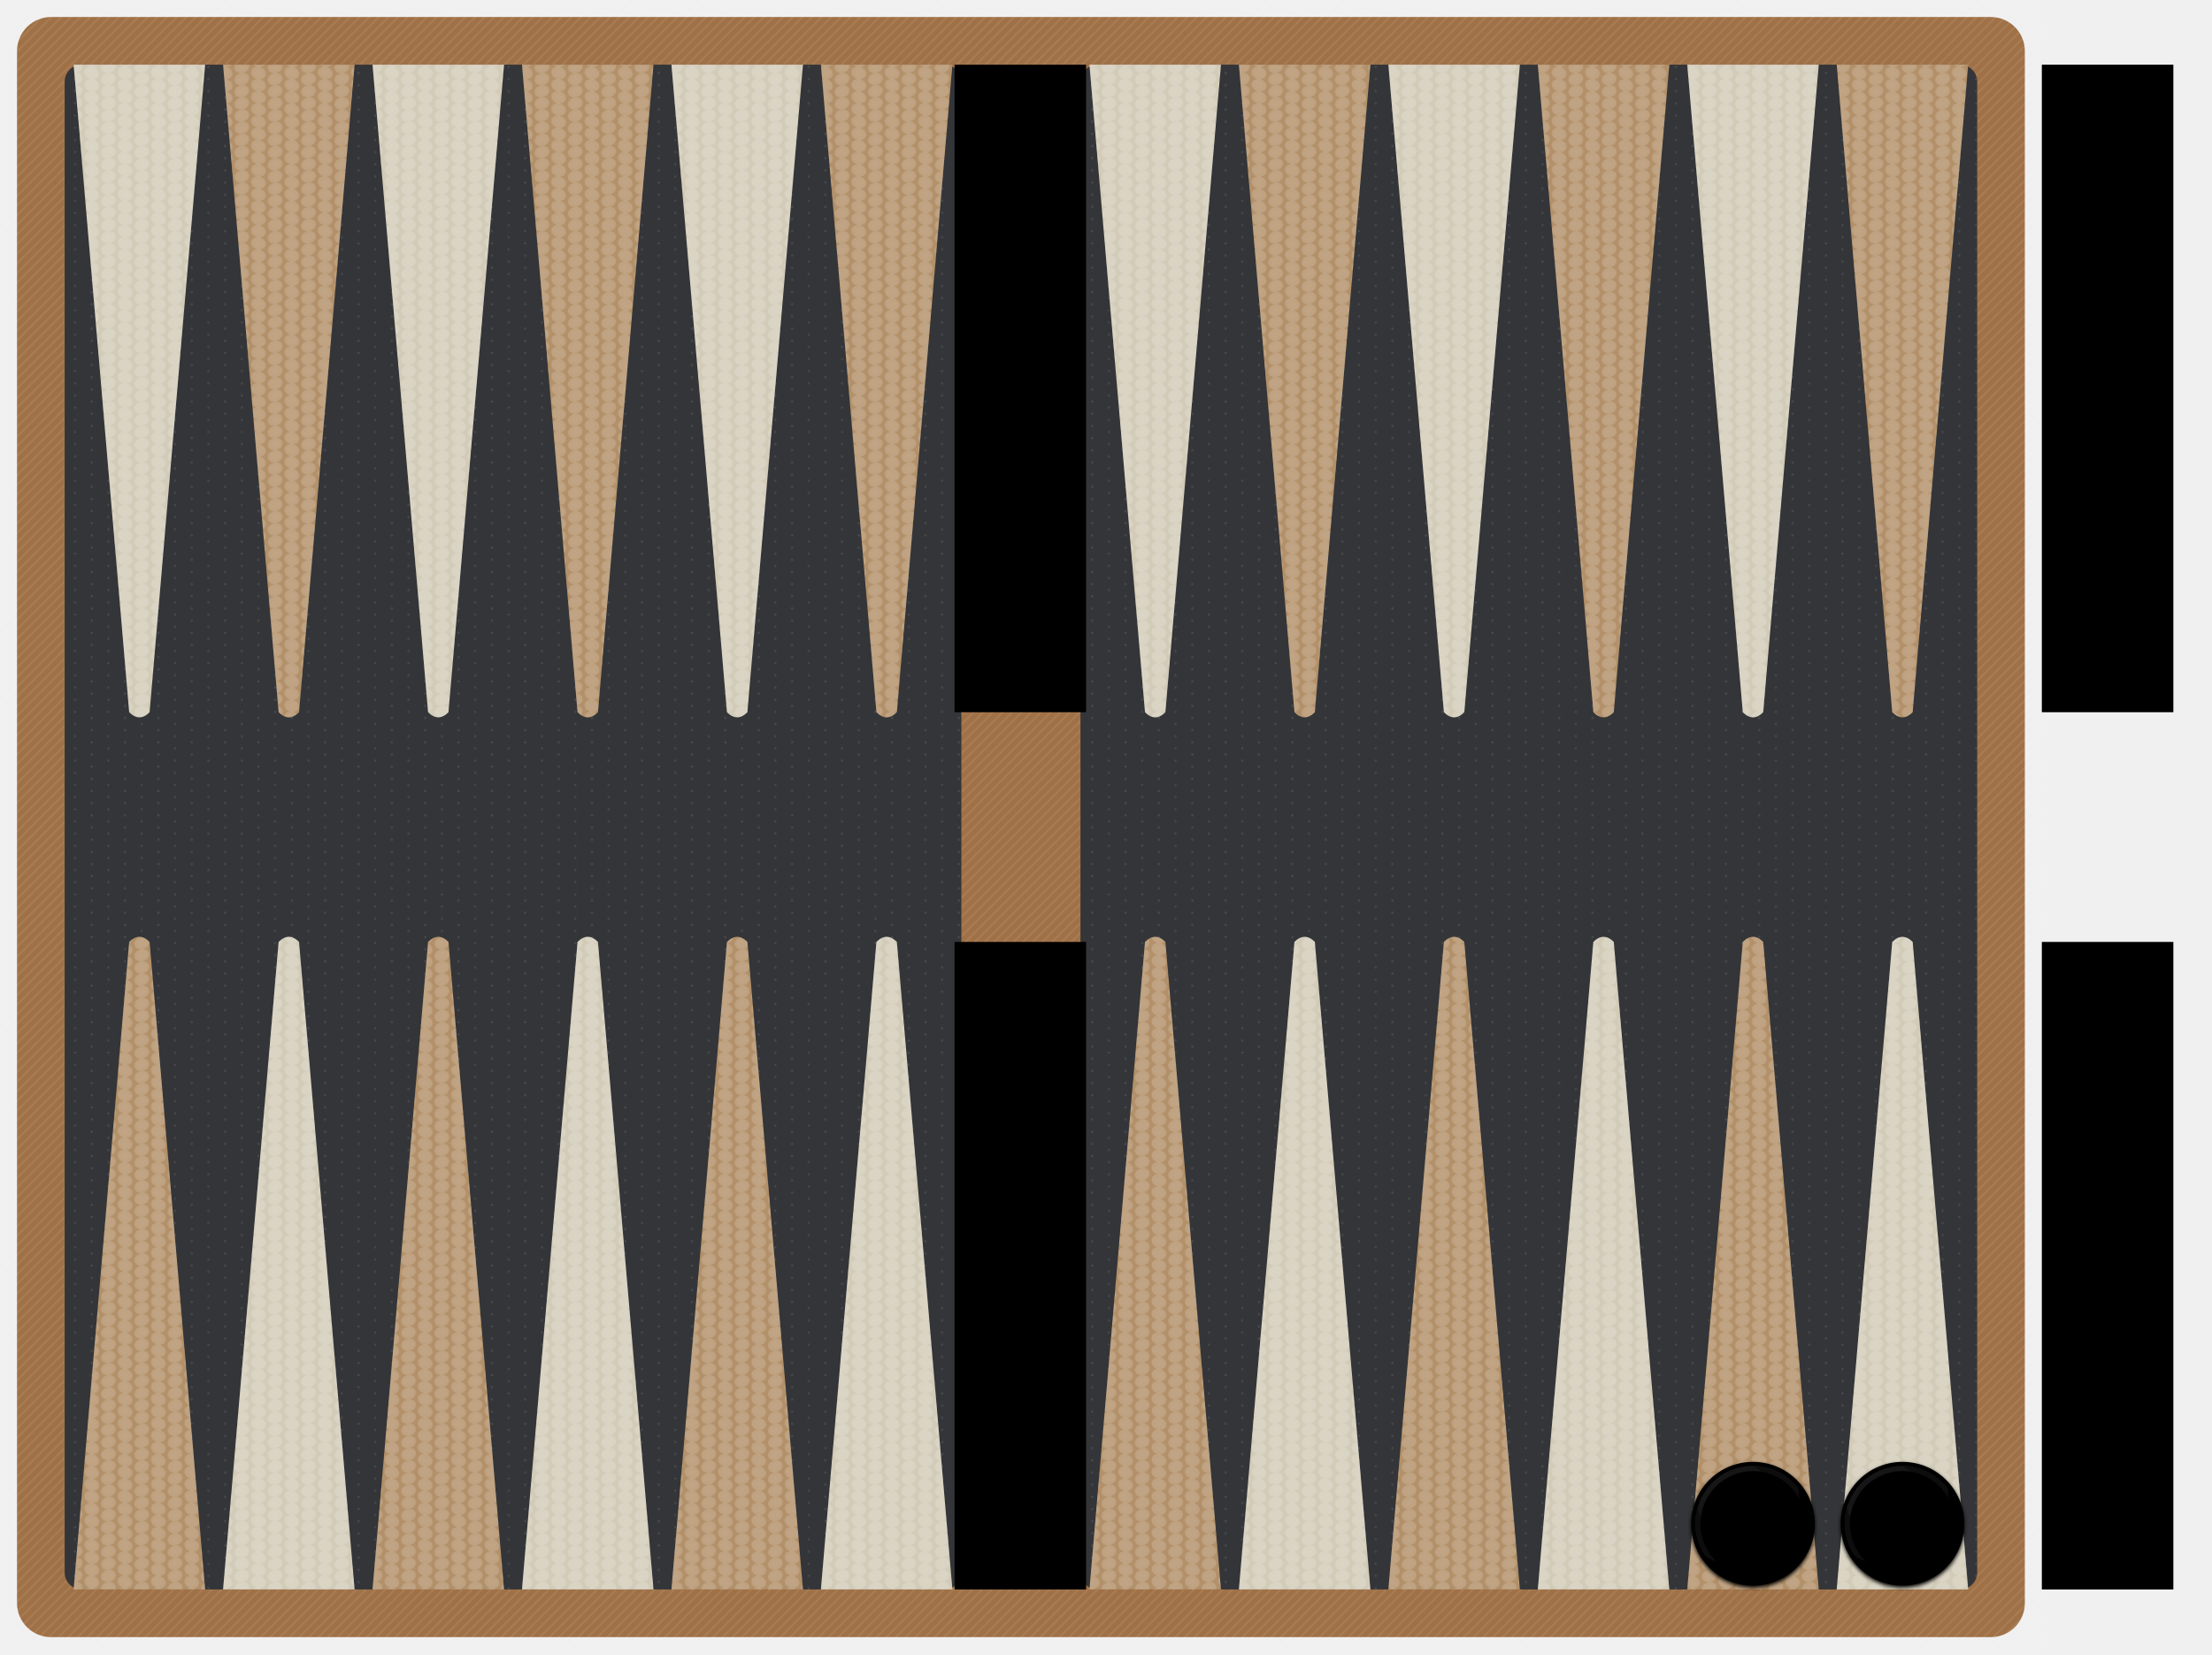
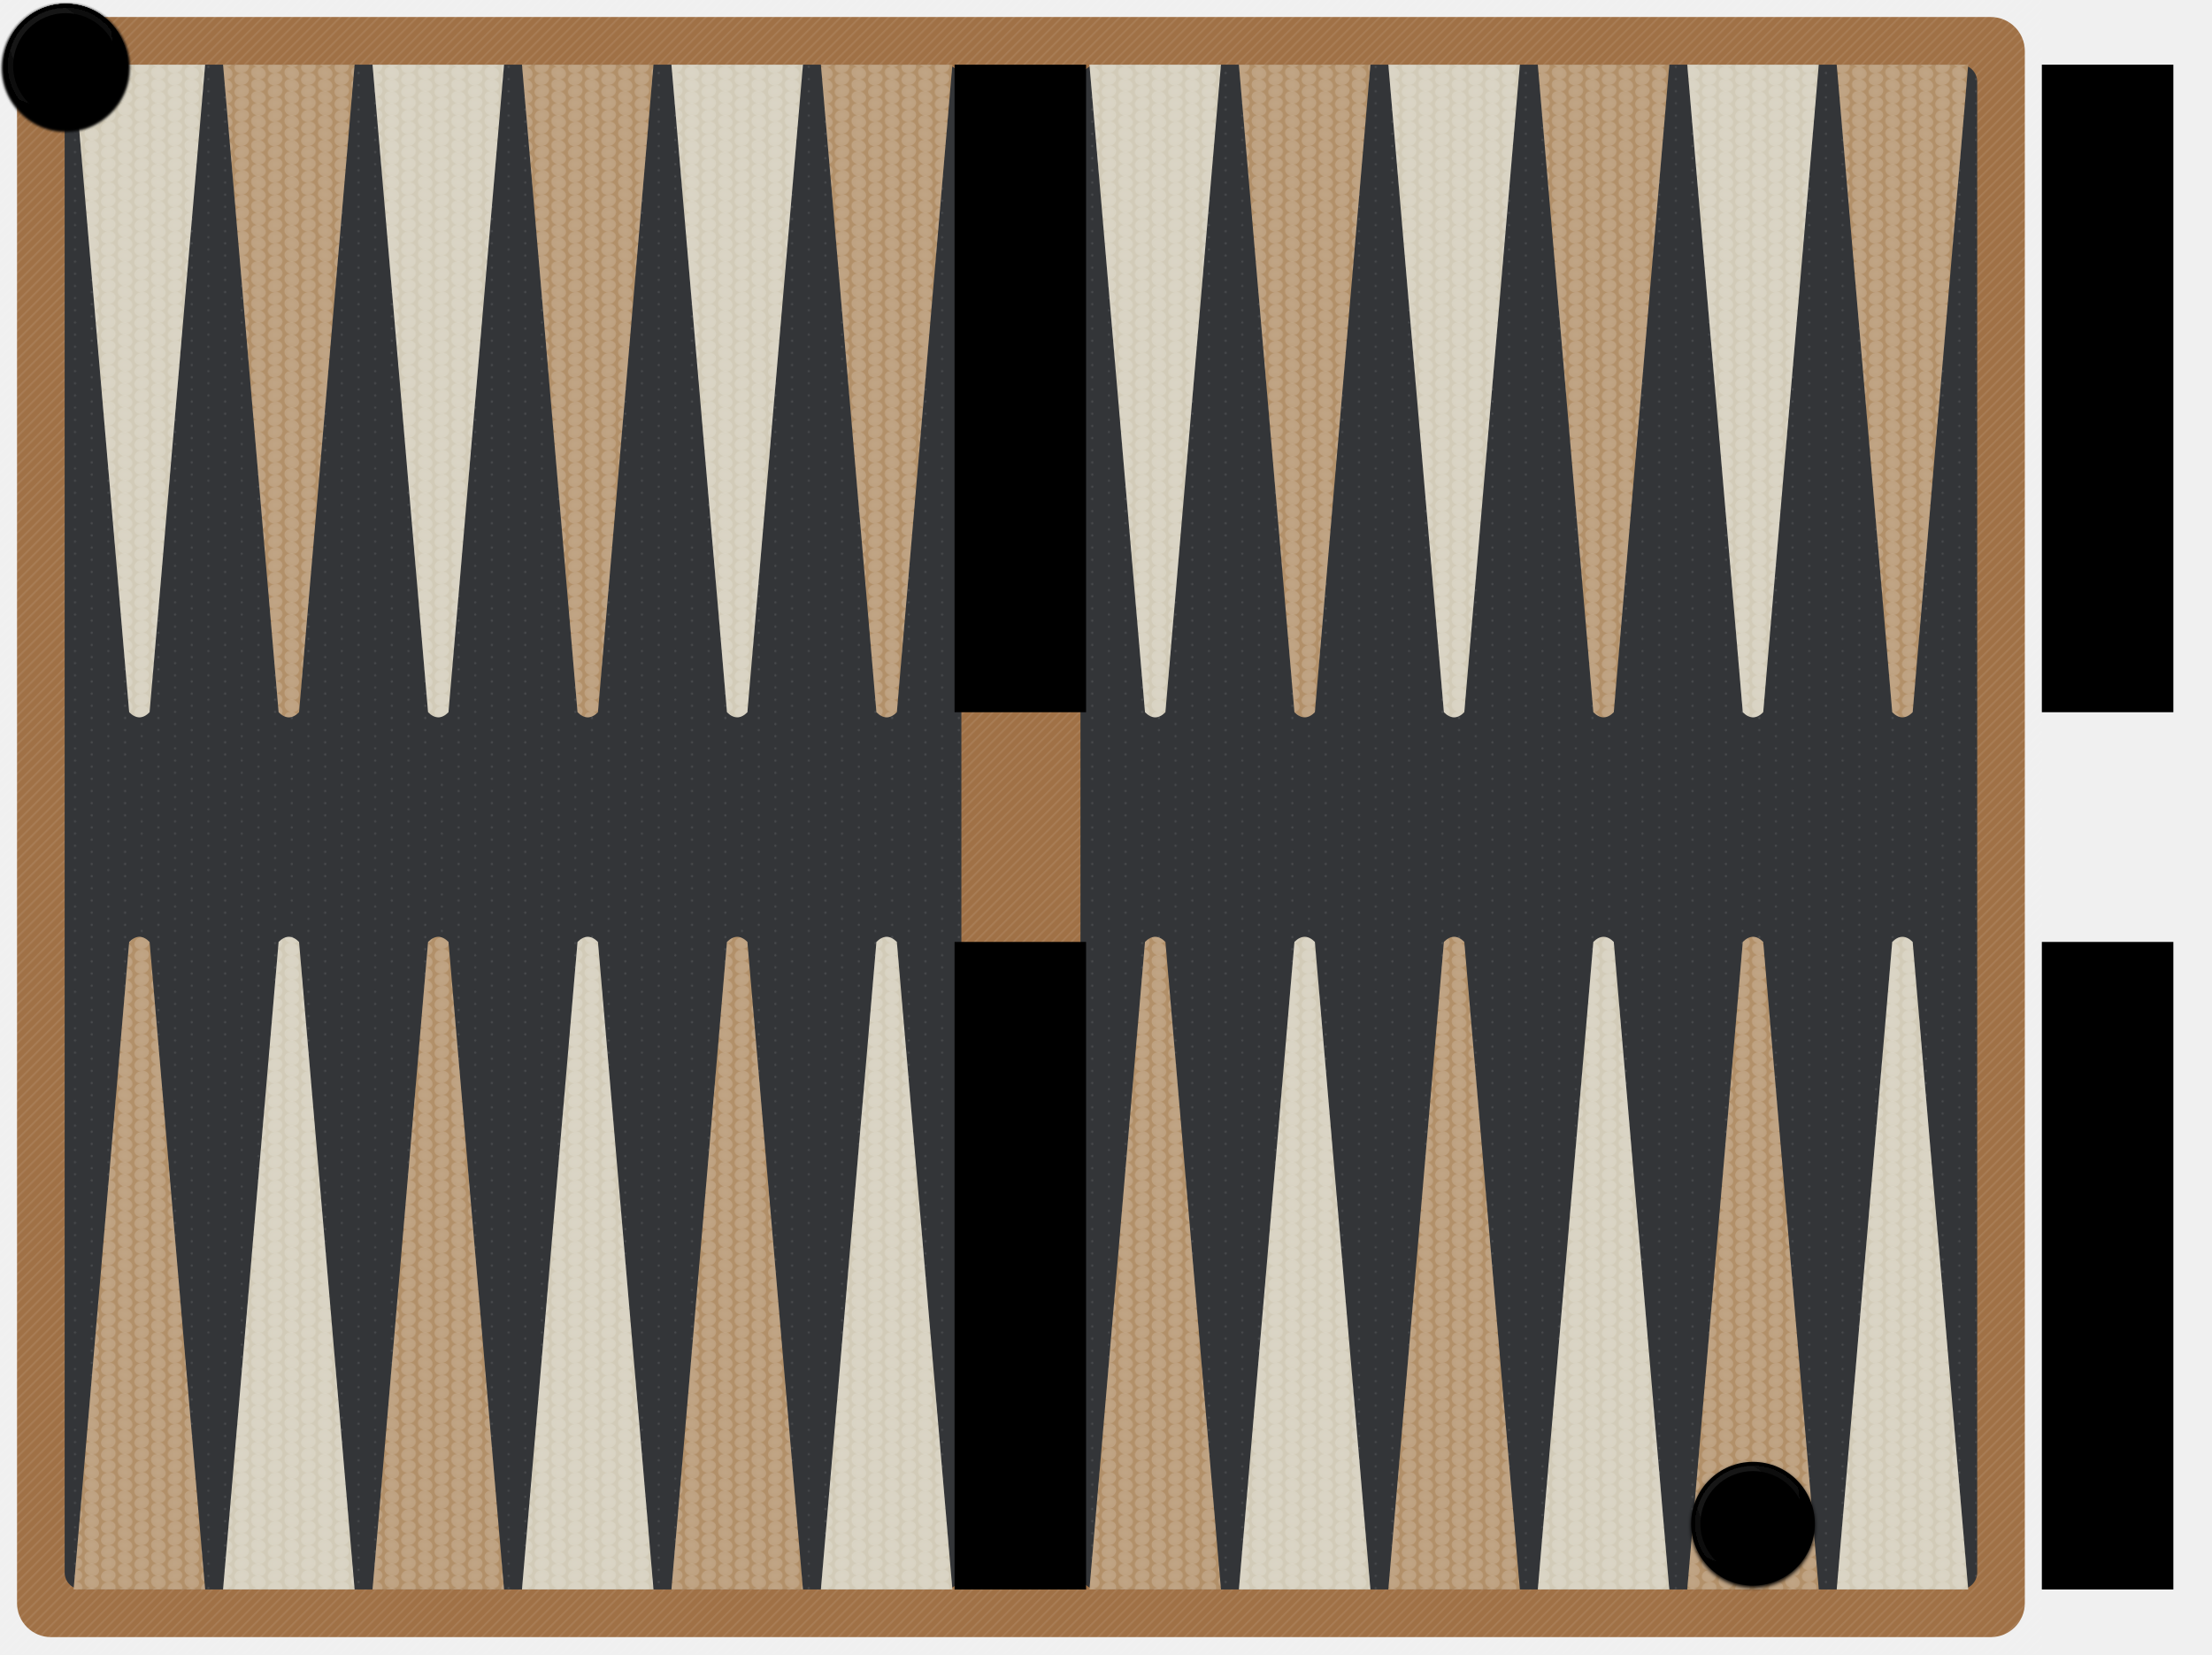
<svg xmlns="http://www.w3.org/2000/svg" width="1300" height="972" viewBox="0 0 1300 972" role="img" aria-labelledby="title desc">
  <defs>
    <radialGradient id="ovalWhiteEdgeBandStrong" cx="50%" cy="50%" r="0.95">
      <stop offset="0%" stop-color="#ffffff" stop-opacity="0.19" />
      <stop offset="60%" stop-color="#ffffff" stop-opacity="0.15" />
      <stop offset="80%" stop-color="#ffffff" stop-opacity="0.12" />
      <stop offset="95%" stop-color="#ffffff" stop-opacity="0.30" />
      <stop offset="100%" stop-color="#ffffff" stop-opacity="0.30" />
    </radialGradient>
    <pattern id="ovalColsEdgeBandStrong" width="19.600" height="7.150" patternUnits="userSpaceOnUse">
      <ellipse cx="4.900" cy="3.575" rx="4.400" ry="3.575" transform="rotate(-18 4.900 3.575)" fill="url(#ovalWhiteEdgeBandStrong)" />
      <ellipse cx="14.700" cy="0.050" rx="4.400" ry="3.575" transform="rotate(18 14.700 0.050)" fill="url(#ovalWhiteEdgeBandStrong)" />
      <ellipse cx="14.700" cy="7.100" rx="4.400" ry="3.575" transform="rotate(18 14.700 7.100)" fill="url(#ovalWhiteEdgeBandStrong)" />
    </pattern>
    <radialGradient id="dotWhiteSoft" cx="50%" cy="50%" r="0.9">
      <stop offset="0%" stop-color="#ffffff" stop-opacity="0.10" />
      <stop offset="70%" stop-color="#ffffff" stop-opacity="0.08" />
      <stop offset="100%" stop-color="#ffffff" stop-opacity="0.06" />
    </radialGradient>
    <pattern id="dotColsBoard" width="19.600" height="7.150" patternUnits="userSpaceOnUse">
      <circle cx="4.900" cy="3.575" r="0.700" fill="url(#dotWhiteSoft)" />
      <circle cx="14.700" cy="0.050" r="0.700" fill="url(#dotWhiteSoft)" />
      <circle cx="14.700" cy="7.100" r="0.700" fill="url(#dotWhiteSoft)" />
    </pattern>
    <pattern id="diagLines" patternUnits="userSpaceOnUse" width="4" height="4" patternTransform="rotate(45)">
      <line x1="0" y1="0" x2="0" y2="8" stroke="white" stroke-opacity="0.084" stroke-width="2" />
    </pattern>
    <radialGradient id="edgeLight" cx="0.35" cy="0.30" r="0.65">
      <stop offset="0%" stop-color="#ffffff" stop-opacity="0.12" />
      <stop offset="70%" stop-color="#ffffff" stop-opacity="0.05" />
      <stop offset="100%" stop-color="#ffffff" stop-opacity="0" />
    </radialGradient>
    <filter id="softShadow" x="-30%" y="-30%" width="160%" height="160%">
      <feGaussianBlur in="SourceAlpha" stdDeviation="1.2" result="blur" />
      <feOffset dx="0" dy="1.2" result="off" />
      <feMerge>
        <feMergeNode in="off" />
        <feMergeNode in="SourceGraphic" />
      </feMerge>
    </filter>
    <g id="cross-checker" class="cross-checker">
      <g filter="url(#softShadow)">
        <circle class="disc" cx="38.65" cy="38.65" r="36.33" />
        <circle cx="38.65" cy="38.65" r="34.01" fill="url(#edgeLight)" />
      </g>
      <circle class="ring" cx="38.65" cy="38.65" r="30.92" />
      <g id="cross" transform="translate(38.65,38.65) scale(0.10) translate(-256,-256)">
        <path d="M486 371.316V142.75a399.056 399.056 0 0 1-185.685 69.28 399.135 399.135 0 0 1 70.973-186.002H142.72A399.056 399.056 0 0 1 212 211.714 399.135 399.135 0 0 1 26 140.74V369.31a399.056 399.056 0 0 1 185.685-69.28 399.135 399.135 0 0 1-70.973 185.944H369.28A399.056 399.056 0 0 1 300 300.342a399.135 399.135 0 0 1 186 70.974z" />
      </g>
    </g>
    <g id="crown-checker" class="crown-checker">
      <g filter="url(#softShadow)">
        <circle class="disc" cx="38.65" cy="38.65" r="36.33" />
        <circle cx="38.65" cy="38.65" r="34.01" fill="url(#edgeLight)" />
      </g>
      <circle class="ring" cx="38.65" cy="38.65" r="30.92" />
      <g id="crown" transform="translate(38.65,38.65) scale(2.0) translate(-12,-12)">
        <path d="M21.609 13.562L21.838 11.126C22.018 9.214 22.108 8.257 21.781 7.862C21.604 7.648 21.363 7.517 21.106 7.495C20.63 7.453 20.033 8.133 18.838 9.493C18.22 10.197 17.911 10.548 17.567 10.603C17.376 10.633 17.181 10.602 17.005 10.513C16.686 10.353 16.474 9.918 16.05 9.049L13.813 4.465C13.011 2.822 12.61 2 12 2C11.39 2 10.989 2.822 10.187 4.465L7.95 9.049C7.526 9.918 7.314 10.353 6.995 10.513C6.819 10.602 6.624 10.633 6.433 10.603C6.089 10.548 5.78 10.197 5.162 9.493C3.967 8.133 3.37 7.453 2.894 7.495C2.637 7.517 2.396 7.648 2.219 7.862C1.892 8.257 1.982 9.214 2.162 11.126L2.391 13.562C2.769 17.574 2.957 19.581 4.14 20.79C5.323 22 7.095 22 10.64 22H13.36C16.905 22 18.677 22 19.86 20.79C21.043 19.581 21.231 17.574 21.609 13.562Z" />
      </g>
    </g>
  </defs>
  <rect x="565.00" y="38.00" width="70.00" height="895.90" fill="#a07146" />
  <rect x="10" y="10" width="1180" height="951.90" rx="20" ry="20" fill="#a07146" />
  <rect id="frameTextureOverlay" x="0" y="0" width="1200" height="972" fill="url(#diagLines)" pointer-events="none" mask="url(#exactFrameMask)" />
  <rect x="38.00" y="38.00" width="527.00" height="895.90" rx="10" ry="10" fill="#333538" />
  <rect x="635.00" y="38.00" width="527.00" height="895.90" rx="10" ry="10" fill="#333538" />
  <rect x="38.00" y="38.00" width="527.00" height="895.90" rx="10" ry="10" fill="url(#dotColsBoard)" />
  <rect x="635.00" y="38.00" width="527.00" height="895.90" rx="10" ry="10" fill="url(#dotColsBoard)" />
  <path id="point-1" d="M 1079.44 933.90 L 1156.73 933.90 L 1124.08 553.43 Q 1118.08 547.43 1112.08 553.43 Z" fill="#d2cbb8" />
  <path d="M 1079.44 933.90 L 1156.73 933.90 L 1124.08 553.43 Q 1118.08 547.43 1112.08 553.43 Z" fill="url(#ovalColsEdgeBandStrong)" />
  <path id="point-2" d="M 991.60 933.90 L 1068.90 933.90 L 1036.25 553.43 Q 1030.25 547.43 1024.25 553.43 Z" fill="#b29069" />
  <path d="M 991.60 933.90 L 1068.90 933.90 L 1036.25 553.43 Q 1030.25 547.43 1024.25 553.43 Z" fill="url(#ovalColsEdgeBandStrong)" />
  <path id="point-3" d="M 903.77 933.90 L 981.06 933.90 L 948.42 553.43 Q 942.42 547.43 936.42 553.43 Z" fill="#d2cbb8" />
  <path d="M 903.77 933.90 L 981.06 933.90 L 948.42 553.43 Q 942.42 547.43 936.42 553.43 Z" fill="url(#ovalColsEdgeBandStrong)" />
  <path id="point-4" d="M 815.94 933.90 L 893.23 933.90 L 860.58 553.43 Q 854.58 547.43 848.58 553.43 Z" fill="#b29069" />
  <path d="M 815.94 933.90 L 893.23 933.90 L 860.58 553.43 Q 854.58 547.43 848.58 553.43 Z" fill="url(#ovalColsEdgeBandStrong)" />
  <path id="point-5" d="M 728.10 933.90 L 805.40 933.90 L 772.75 553.43 Q 766.75 547.43 760.75 553.43 Z" fill="#d2cbb8" />
  <path d="M 728.10 933.90 L 805.40 933.90 L 772.75 553.43 Q 766.75 547.43 760.75 553.43 Z" fill="url(#ovalColsEdgeBandStrong)" />
  <path id="point-6" d="M 640.27 933.90 L 717.56 933.90 L 684.92 553.43 Q 678.92 547.43 672.92 553.43 Z" fill="#b29069" />
  <path d="M 640.27 933.90 L 717.56 933.90 L 684.92 553.43 Q 678.92 547.43 672.92 553.43 Z" fill="url(#ovalColsEdgeBandStrong)" />
  <path id="point-7" d="M 482.44 933.90 L 559.73 933.90 L 527.08 553.43 Q 521.08 547.43 515.08 553.43 Z" fill="#d2cbb8" />
  <path d="M 482.44 933.90 L 559.73 933.90 L 527.08 553.43 Q 521.08 547.43 515.08 553.43 Z" fill="url(#ovalColsEdgeBandStrong)" />
  <path id="point-8" d="M 394.60 933.90 L 471.90 933.90 L 439.25 553.43 Q 433.25 547.43 427.25 553.43 Z" fill="#b29069" />
  <path d="M 394.60 933.90 L 471.90 933.90 L 439.25 553.43 Q 433.25 547.43 427.25 553.43 Z" fill="url(#ovalColsEdgeBandStrong)" />
  <path id="point-9" d="M 306.77 933.90 L 384.06 933.90 L 351.42 553.43 Q 345.42 547.43 339.42 553.43 Z" fill="#d2cbb8" />
  <path d="M 306.77 933.90 L 384.06 933.90 L 351.42 553.43 Q 345.42 547.43 339.42 553.43 Z" fill="url(#ovalColsEdgeBandStrong)" />
  <path id="point-10" d="M 218.94 933.90 L 296.23 933.90 L 263.58 553.43 Q 257.58 547.43 251.58 553.43 Z" fill="#b29069" />
  <path d="M 218.94 933.90 L 296.23 933.90 L 263.58 553.43 Q 257.58 547.43 251.58 553.43 Z" fill="url(#ovalColsEdgeBandStrong)" />
  <path id="point-11" d="M 131.10 933.90 L 208.40 933.90 L 175.75 553.43 Q 169.75 547.43 163.75 553.43 Z" fill="#d2cbb8" />
  <path d="M 131.10 933.90 L 208.40 933.90 L 175.75 553.43 Q 169.75 547.43 163.75 553.43 Z" fill="url(#ovalColsEdgeBandStrong)" />
  <path id="point-12" d="M 43.27 933.90 L 120.56 933.90 L 87.92 553.43 Q 81.92 547.43 75.92 553.43 Z" fill="#b29069" />
  <path d="M 43.27 933.90 L 120.56 933.90 L 87.92 553.43 Q 81.92 547.43 75.92 553.43 Z" fill="url(#ovalColsEdgeBandStrong)" />
  <path id="point-13" d="M 43.27 38.00 L 120.56 38.00 L 87.92 418.47 Q 81.92 424.47 75.92 418.47 Z" fill="#d2cbb8" />
  <path d="M 43.27 38.00 L 120.56 38.00 L 87.92 418.47 Q 81.92 424.47 75.92 418.47 Z" fill="url(#ovalColsEdgeBandStrong)" />
  <path id="point-14" d="M 131.10 38.00 L 208.40 38.00 L 175.75 418.47 Q 169.75 424.47 163.75 418.47 Z" fill="#b29069" />
  <path d="M 131.10 38.00 L 208.40 38.00 L 175.75 418.47 Q 169.75 424.47 163.75 418.47 Z" fill="url(#ovalColsEdgeBandStrong)" />
  <path id="point-15" d="M 218.94 38.00 L 296.23 38.00 L 263.58 418.47 Q 257.58 424.47 251.58 418.47 Z" fill="#d2cbb8" />
  <path d="M 218.94 38.00 L 296.23 38.00 L 263.58 418.47 Q 257.58 424.47 251.58 418.47 Z" fill="url(#ovalColsEdgeBandStrong)" />
  <path id="point-16" d="M 306.77 38.00 L 384.06 38.00 L 351.42 418.47 Q 345.42 424.47 339.42 418.47 Z" fill="#b29069" />
  <path d="M 306.77 38.00 L 384.06 38.00 L 351.42 418.47 Q 345.42 424.47 339.42 418.47 Z" fill="url(#ovalColsEdgeBandStrong)" />
  <path id="point-17" d="M 394.60 38.00 L 471.90 38.00 L 439.25 418.47 Q 433.25 424.47 427.25 418.47 Z" fill="#d2cbb8" />
  <path d="M 394.60 38.00 L 471.90 38.00 L 439.25 418.47 Q 433.25 424.47 427.25 418.47 Z" fill="url(#ovalColsEdgeBandStrong)" />
  <path id="point-18" d="M 482.44 38.00 L 559.73 38.00 L 527.08 418.47 Q 521.08 424.47 515.08 418.47 Z" fill="#b29069" />
  <path d="M 482.44 38.00 L 559.73 38.00 L 527.08 418.47 Q 521.08 424.47 515.08 418.47 Z" fill="url(#ovalColsEdgeBandStrong)" />
  <path id="point-19" d="M 640.27 38.00 L 717.56 38.00 L 684.92 418.47 Q 678.92 424.47 672.92 418.47 Z" fill="#d2cbb8" />
  <path d="M 640.27 38.00 L 717.56 38.00 L 684.92 418.47 Q 678.92 424.47 672.92 418.47 Z" fill="url(#ovalColsEdgeBandStrong)" />
  <path id="point-20" d="M 728.10 38.00 L 805.40 38.00 L 772.75 418.47 Q 766.75 424.47 760.75 418.47 Z" fill="#b29069" />
  <path d="M 728.10 38.00 L 805.40 38.00 L 772.75 418.47 Q 766.75 424.47 760.75 418.47 Z" fill="url(#ovalColsEdgeBandStrong)" />
  <path id="point-21" d="M 815.94 38.00 L 893.23 38.00 L 860.58 418.47 Q 854.58 424.47 848.58 418.47 Z" fill="#d2cbb8" />
  <path d="M 815.94 38.00 L 893.23 38.00 L 860.58 418.47 Q 854.58 424.47 848.58 418.47 Z" fill="url(#ovalColsEdgeBandStrong)" />
  <path id="point-22" d="M 903.77 38.00 L 981.06 38.00 L 948.42 418.47 Q 942.42 424.47 936.42 418.47 Z" fill="#b29069" />
  <path d="M 903.77 38.00 L 981.06 38.00 L 948.42 418.47 Q 942.42 424.47 936.42 418.47 Z" fill="url(#ovalColsEdgeBandStrong)" />
  <path id="point-23" d="M 991.60 38.00 L 1068.90 38.00 L 1036.25 418.47 Q 1030.25 424.47 1024.25 418.47 Z" fill="#d2cbb8" />
  <path d="M 991.60 38.00 L 1068.90 38.00 L 1036.25 418.47 Q 1030.25 424.47 1024.25 418.47 Z" fill="url(#ovalColsEdgeBandStrong)" />
  <path id="point-24" d="M 1079.44 38.00 L 1156.73 38.00 L 1124.08 418.47 Q 1118.08 424.47 1112.08 418.47 Z" fill="#b29069" />
  <path d="M 1079.44 38.00 L 1156.73 38.00 L 1124.08 418.47 Q 1118.08 424.47 1112.08 418.47 Z" fill="url(#ovalColsEdgeBandStrong)" />
  <rect id="off-board-white" class="off-board" x="1200" y="38.00" width="77.29" height="380.47" />
  <rect id="off-board-black" class="off-board" x="1200" y="553.43" width="77.29" height="380.47" />
  <rect id="bar-white" class="bar" x="561" y="38.00" width="77.29" height="380.47" />
  <rect id="bar-black" class="bar" x="561" y="553.43" width="77.29" height="380.47" />
-   <use href="#cross-checker" x="1079.44" y="856.61" />
+   <use href="#cross-checker" data-point="hw" data-pos="1" />
+   <use href="#cross-checker" data-point="hw" data-pos="2" />
+   <use href="#cross-checker" data-point="hw" data-pos="3" />
+   <use href="#cross-checker" data-point="hw" data-pos="4" />
+   <use href="#cross-checker" data-point="hw" data-pos="5" />
  <use href="#crown-checker" x="991.60" y="856.61" />
</svg>
